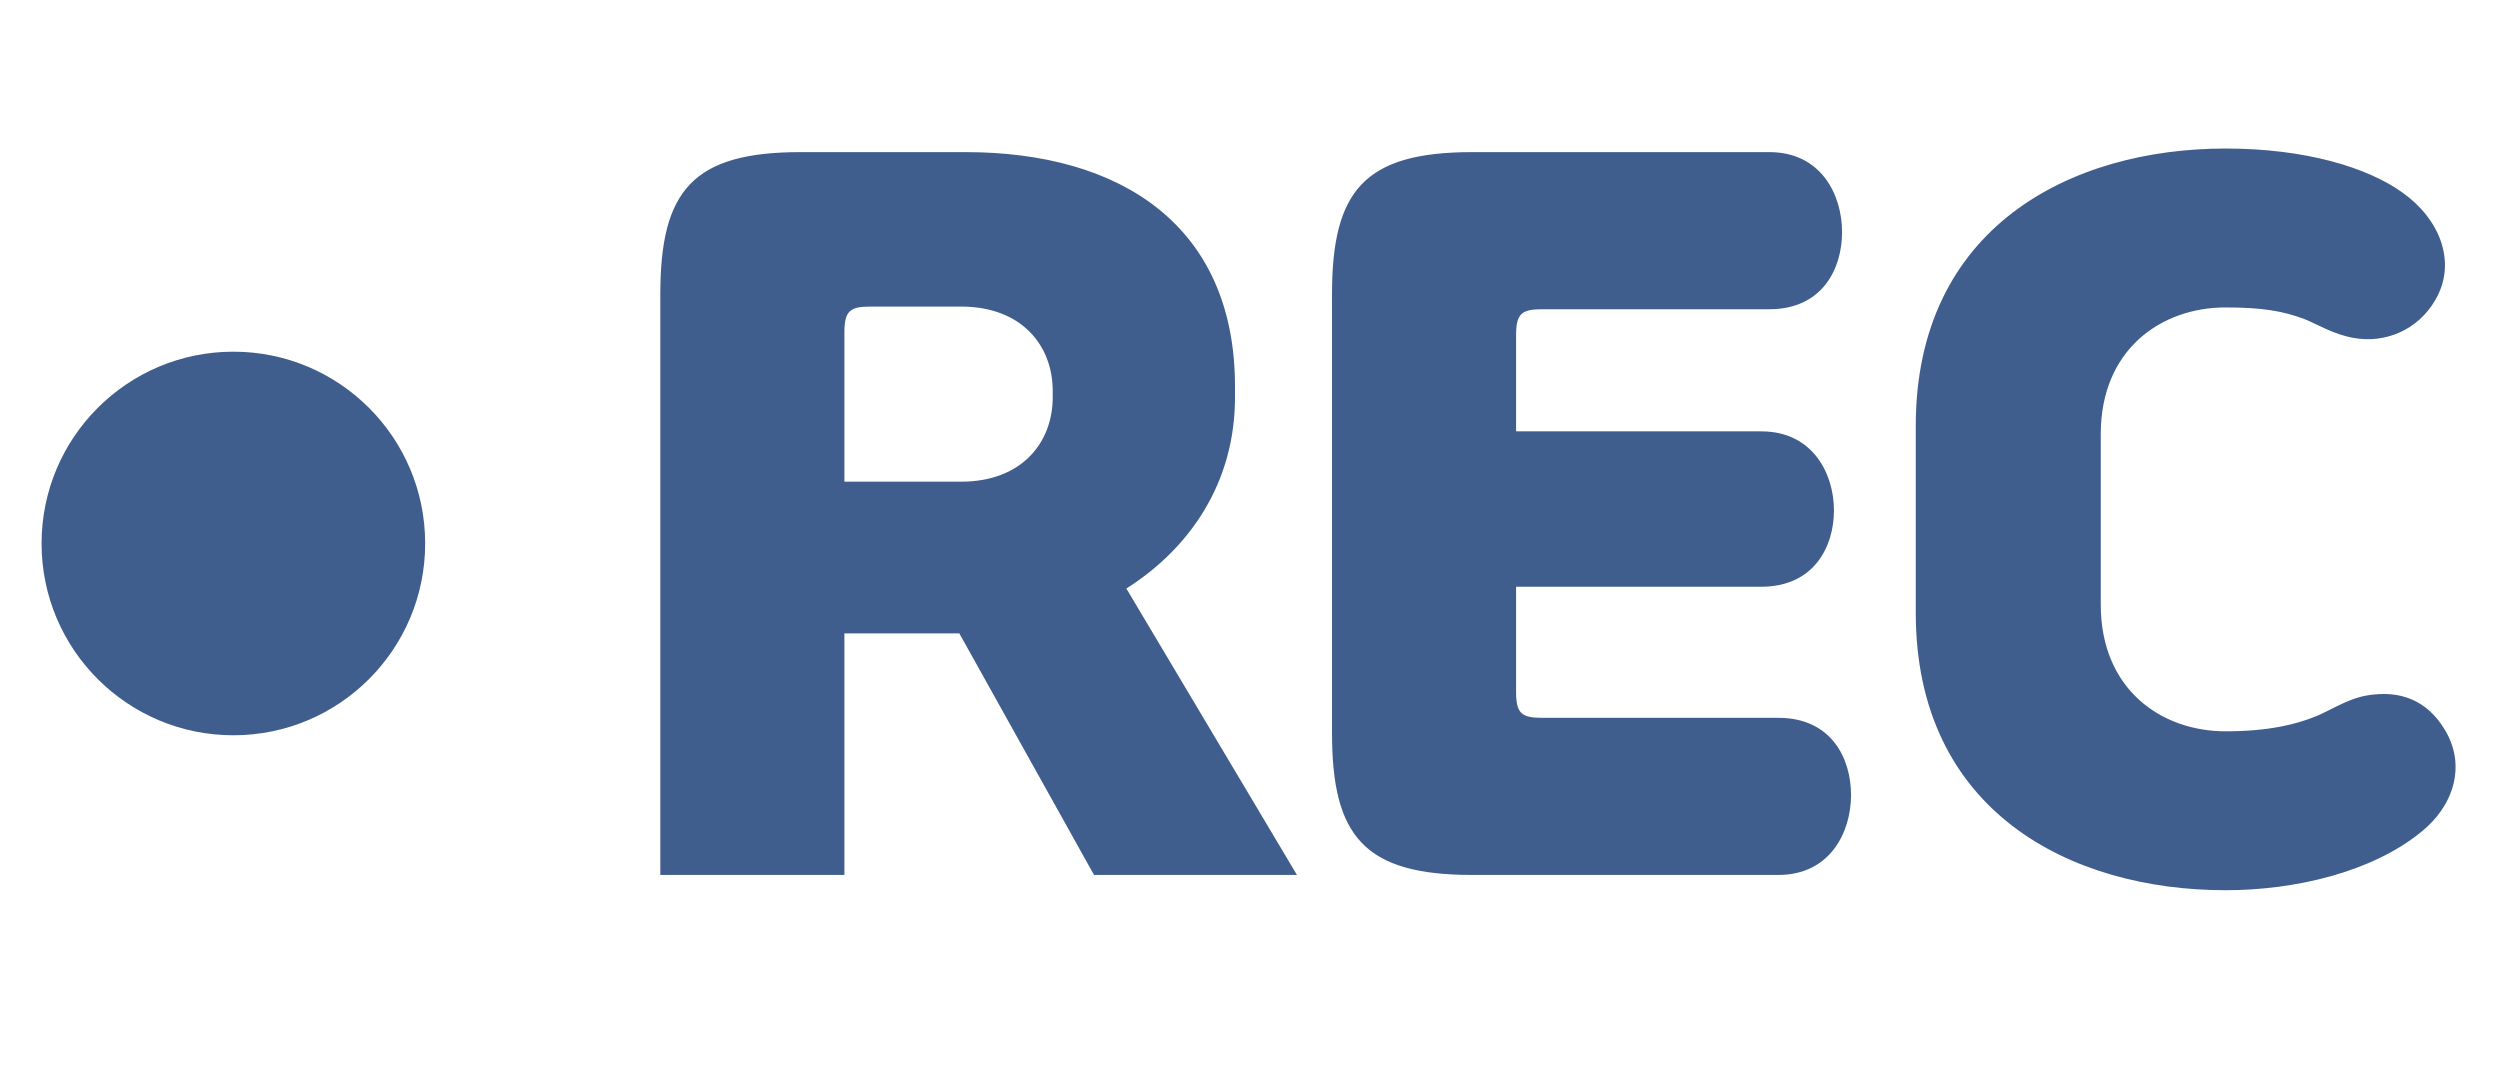
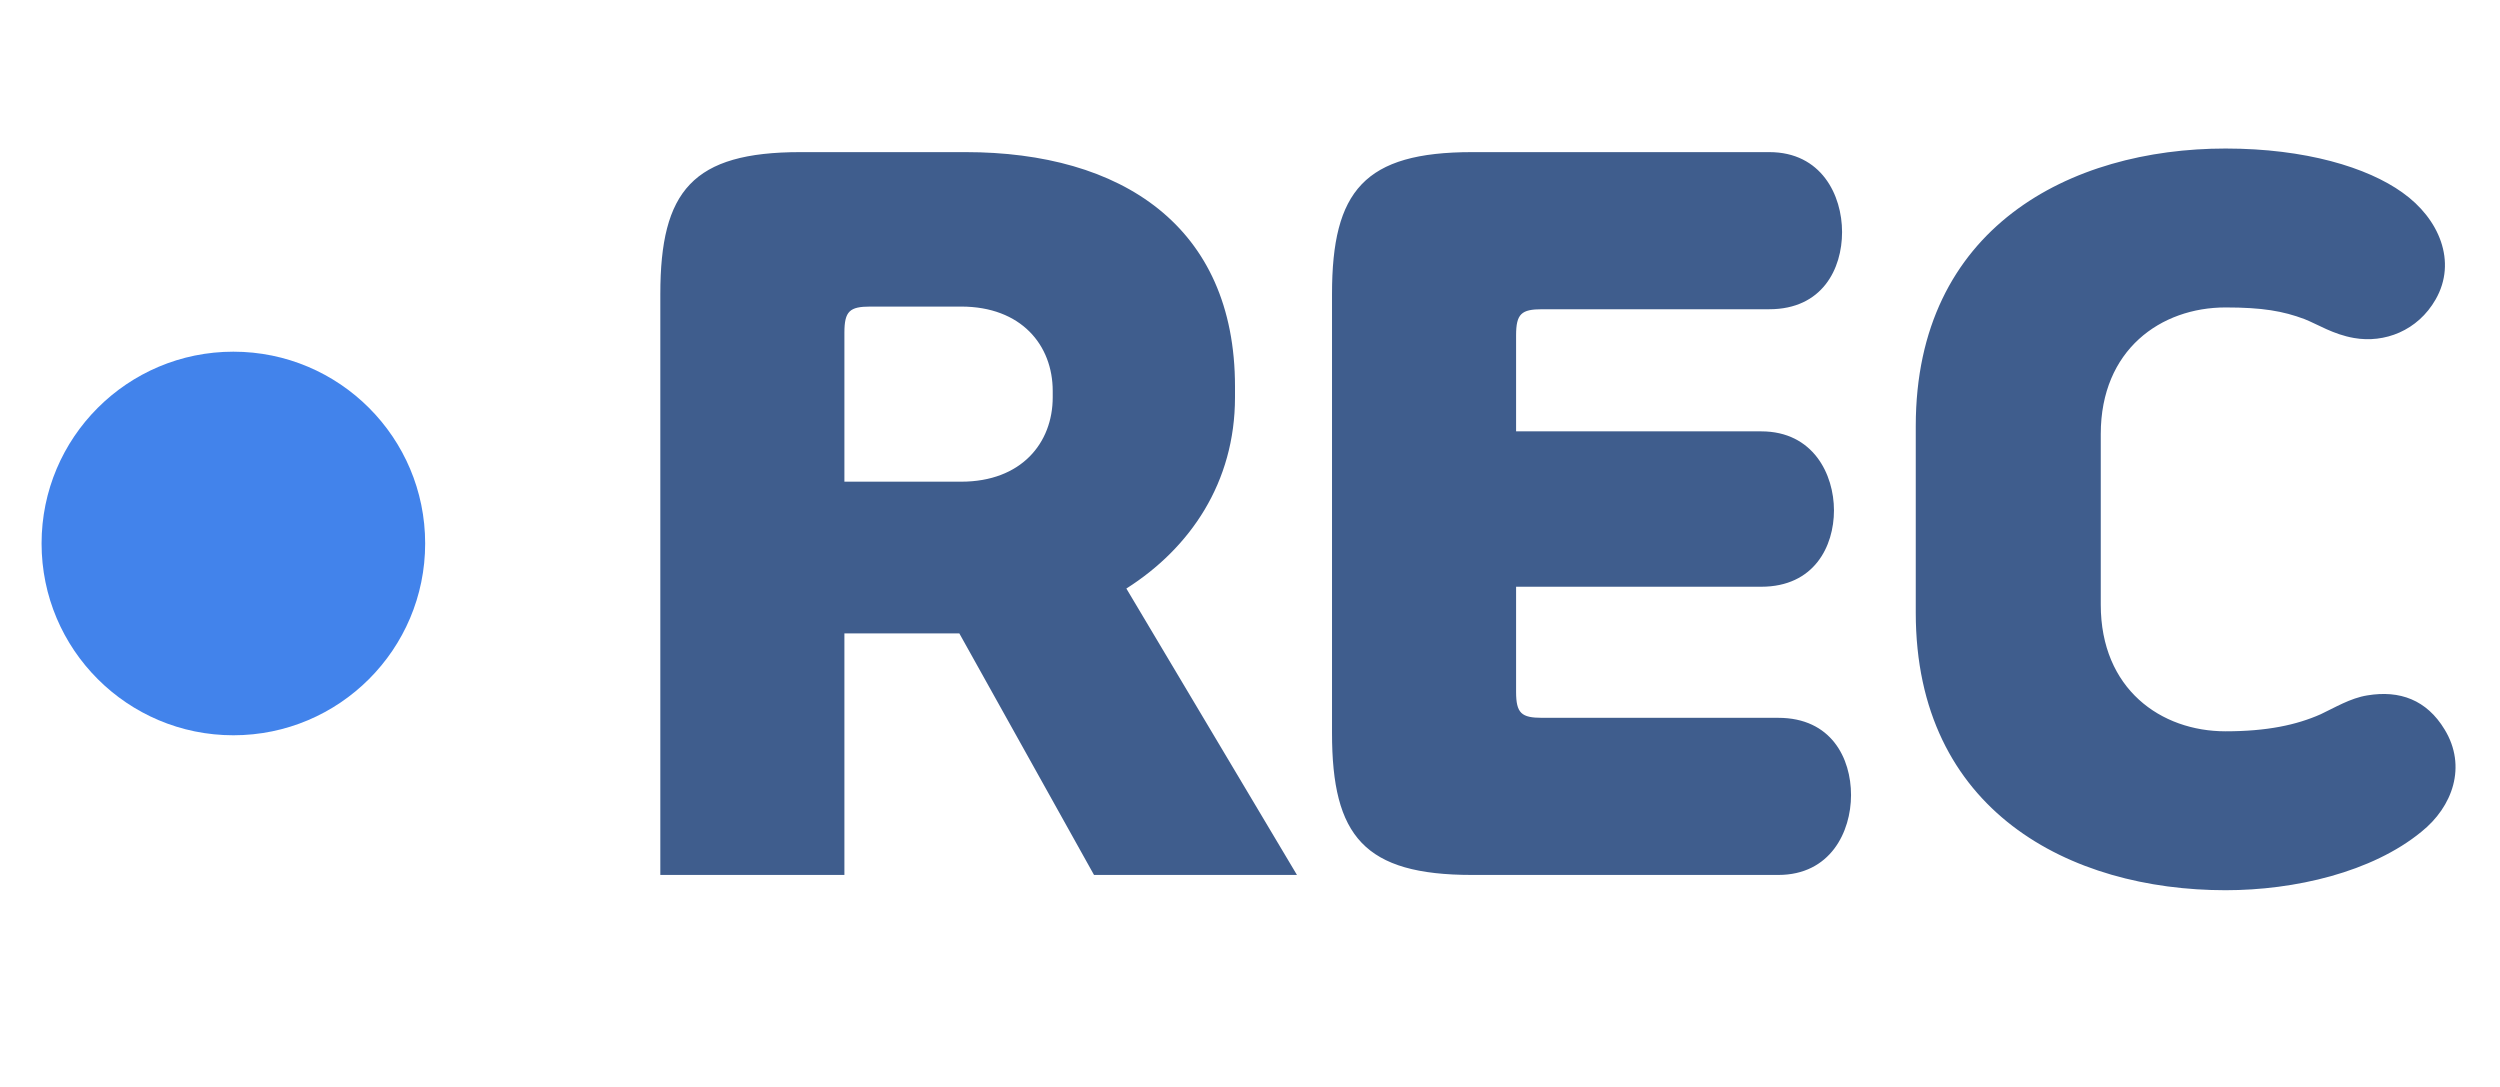
<svg xmlns="http://www.w3.org/2000/svg" width="46" height="20" viewBox="0 0 46 20" fill="none">
-   <circle cx="4.294" cy="10" r="3.529" fill="#3F5D8D" />
-   <path d="M22.724 7.31C22.724 8.879 21.898 10.085 20.725 10.829L23.864 16.099H20.13L17.652 11.655H15.537V16.099H12.15V5.41C12.15 3.51 12.745 2.799 14.728 2.799H17.768C20.626 2.799 22.724 4.154 22.724 7.111V7.31ZM15.537 6.12V8.863H17.685C18.792 8.863 19.37 8.152 19.37 7.31V7.194C19.37 6.351 18.792 5.641 17.685 5.641H16.016C15.636 5.641 15.537 5.723 15.537 6.12ZM27.896 6.17V7.937H32.407C33.365 7.937 33.745 8.73 33.745 9.391C33.745 10.052 33.382 10.796 32.407 10.796H27.896V12.729C27.896 13.125 27.995 13.208 28.375 13.208H32.721C33.695 13.208 34.059 13.951 34.059 14.629C34.059 15.306 33.679 16.099 32.721 16.099H27.087C25.104 16.099 24.509 15.389 24.509 13.489V5.41C24.509 3.51 25.104 2.799 27.087 2.799H32.555C33.514 2.799 33.894 3.592 33.894 4.27C33.894 4.947 33.53 5.69 32.555 5.69H28.375C27.995 5.69 27.896 5.773 27.896 6.17ZM38.654 7.987V11.126C38.654 12.679 39.761 13.456 40.95 13.456C41.71 13.456 42.255 13.34 42.702 13.142C42.949 13.026 43.247 12.844 43.561 12.795C44.156 12.696 44.651 12.877 44.982 13.423C45.395 14.1 45.13 14.844 44.552 15.306C43.643 16.05 42.222 16.38 40.95 16.38C38.092 16.38 35.25 14.926 35.25 11.275V7.838C35.25 4.187 38.092 2.733 40.95 2.733C42.421 2.733 43.561 3.08 44.205 3.543C44.883 4.022 45.213 4.815 44.816 5.509C44.486 6.087 43.875 6.318 43.313 6.219C42.933 6.153 42.652 5.971 42.404 5.872C42.008 5.723 41.628 5.657 40.95 5.657C39.761 5.657 38.654 6.434 38.654 7.987Z" fill="#3F5D8D" />
+   <circle cx="4.294" cy="10" r="3.529" fill="#4283EB" />
+   <path d="M22.724 7.31C22.724 8.879 21.898 10.085 20.725 10.829L23.864 16.099H20.13L17.652 11.655H15.537V16.099H12.15V5.41C12.15 3.51 12.745 2.799 14.727 2.799H17.767C20.626 2.799 22.724 4.154 22.724 7.111V7.31ZM15.537 6.12V8.863H17.685C18.792 8.863 19.37 8.152 19.37 7.31V7.194C19.37 6.351 18.792 5.641 17.685 5.641H16.016C15.636 5.641 15.537 5.723 15.537 6.12ZM27.896 6.17V7.937H32.407C33.365 7.937 33.745 8.73 33.745 9.391C33.745 10.052 33.381 10.796 32.407 10.796H27.896V12.729C27.896 13.125 27.995 13.208 28.375 13.208H32.72C33.695 13.208 34.059 13.951 34.059 14.629C34.059 15.306 33.679 16.099 32.72 16.099H27.087C25.104 16.099 24.509 15.389 24.509 13.489V5.41C24.509 3.51 25.104 2.799 27.087 2.799H32.555C33.514 2.799 33.894 3.592 33.894 4.27C33.894 4.947 33.53 5.69 32.555 5.69H28.375C27.995 5.69 27.896 5.773 27.896 6.17ZM38.654 7.987V11.126C38.654 12.679 39.761 13.456 40.95 13.456C41.71 13.456 42.255 13.34 42.701 13.142C42.949 13.026 43.247 12.844 43.56 12.795C44.155 12.696 44.651 12.877 44.981 13.423C45.394 14.1 45.13 14.844 44.552 15.306C43.643 16.05 42.222 16.38 40.95 16.38C38.092 16.38 35.25 14.926 35.25 11.275V7.838C35.25 4.187 38.092 2.733 40.95 2.733C42.42 2.733 43.56 3.08 44.205 3.543C44.882 4.022 45.213 4.815 44.816 5.509C44.486 6.087 43.874 6.318 43.313 6.219C42.933 6.153 42.652 5.971 42.404 5.872C42.007 5.723 41.627 5.657 40.95 5.657C39.761 5.657 38.654 6.434 38.654 7.987Z" fill="#3F5D8D" />
</svg>
